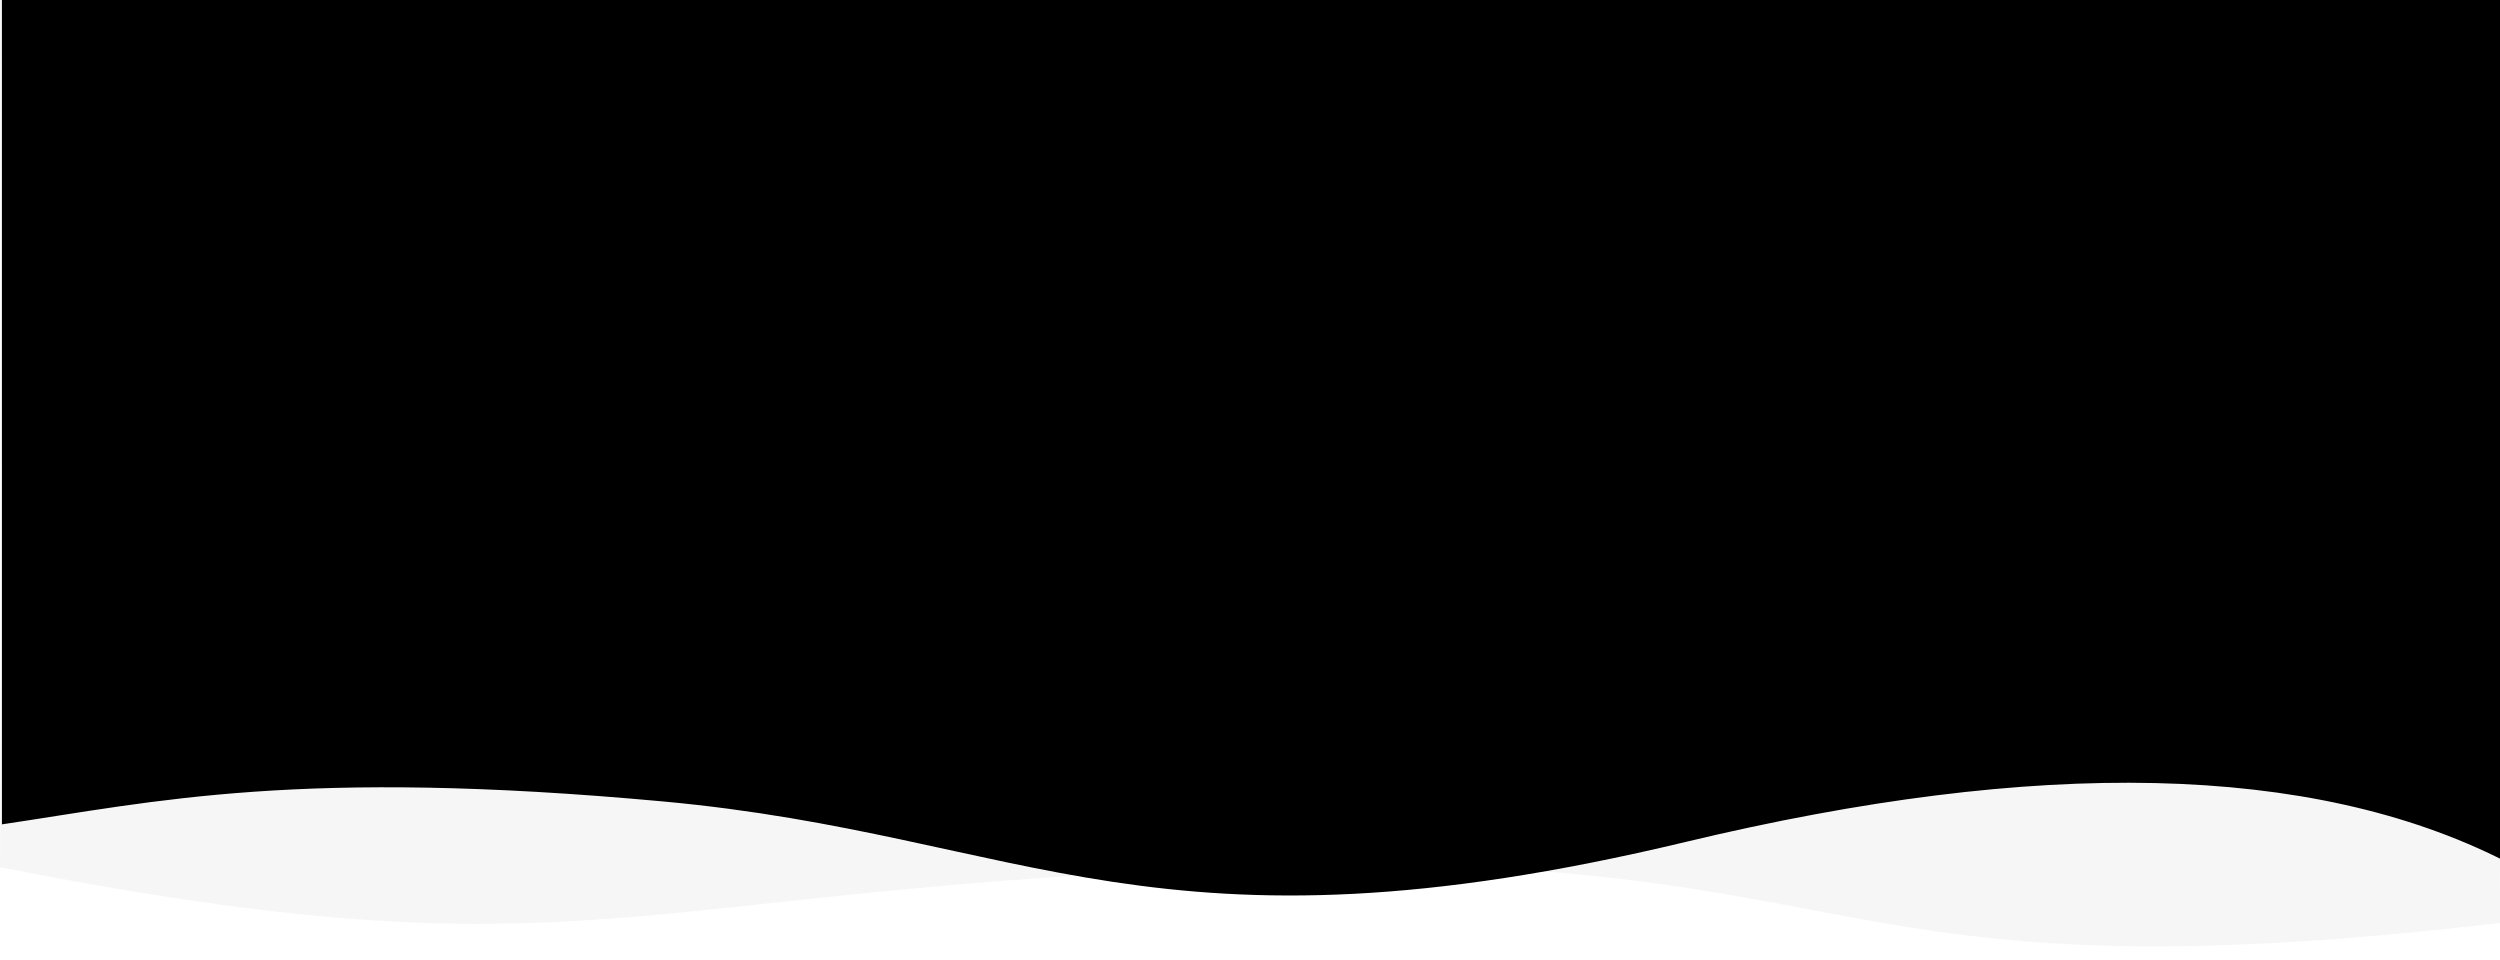
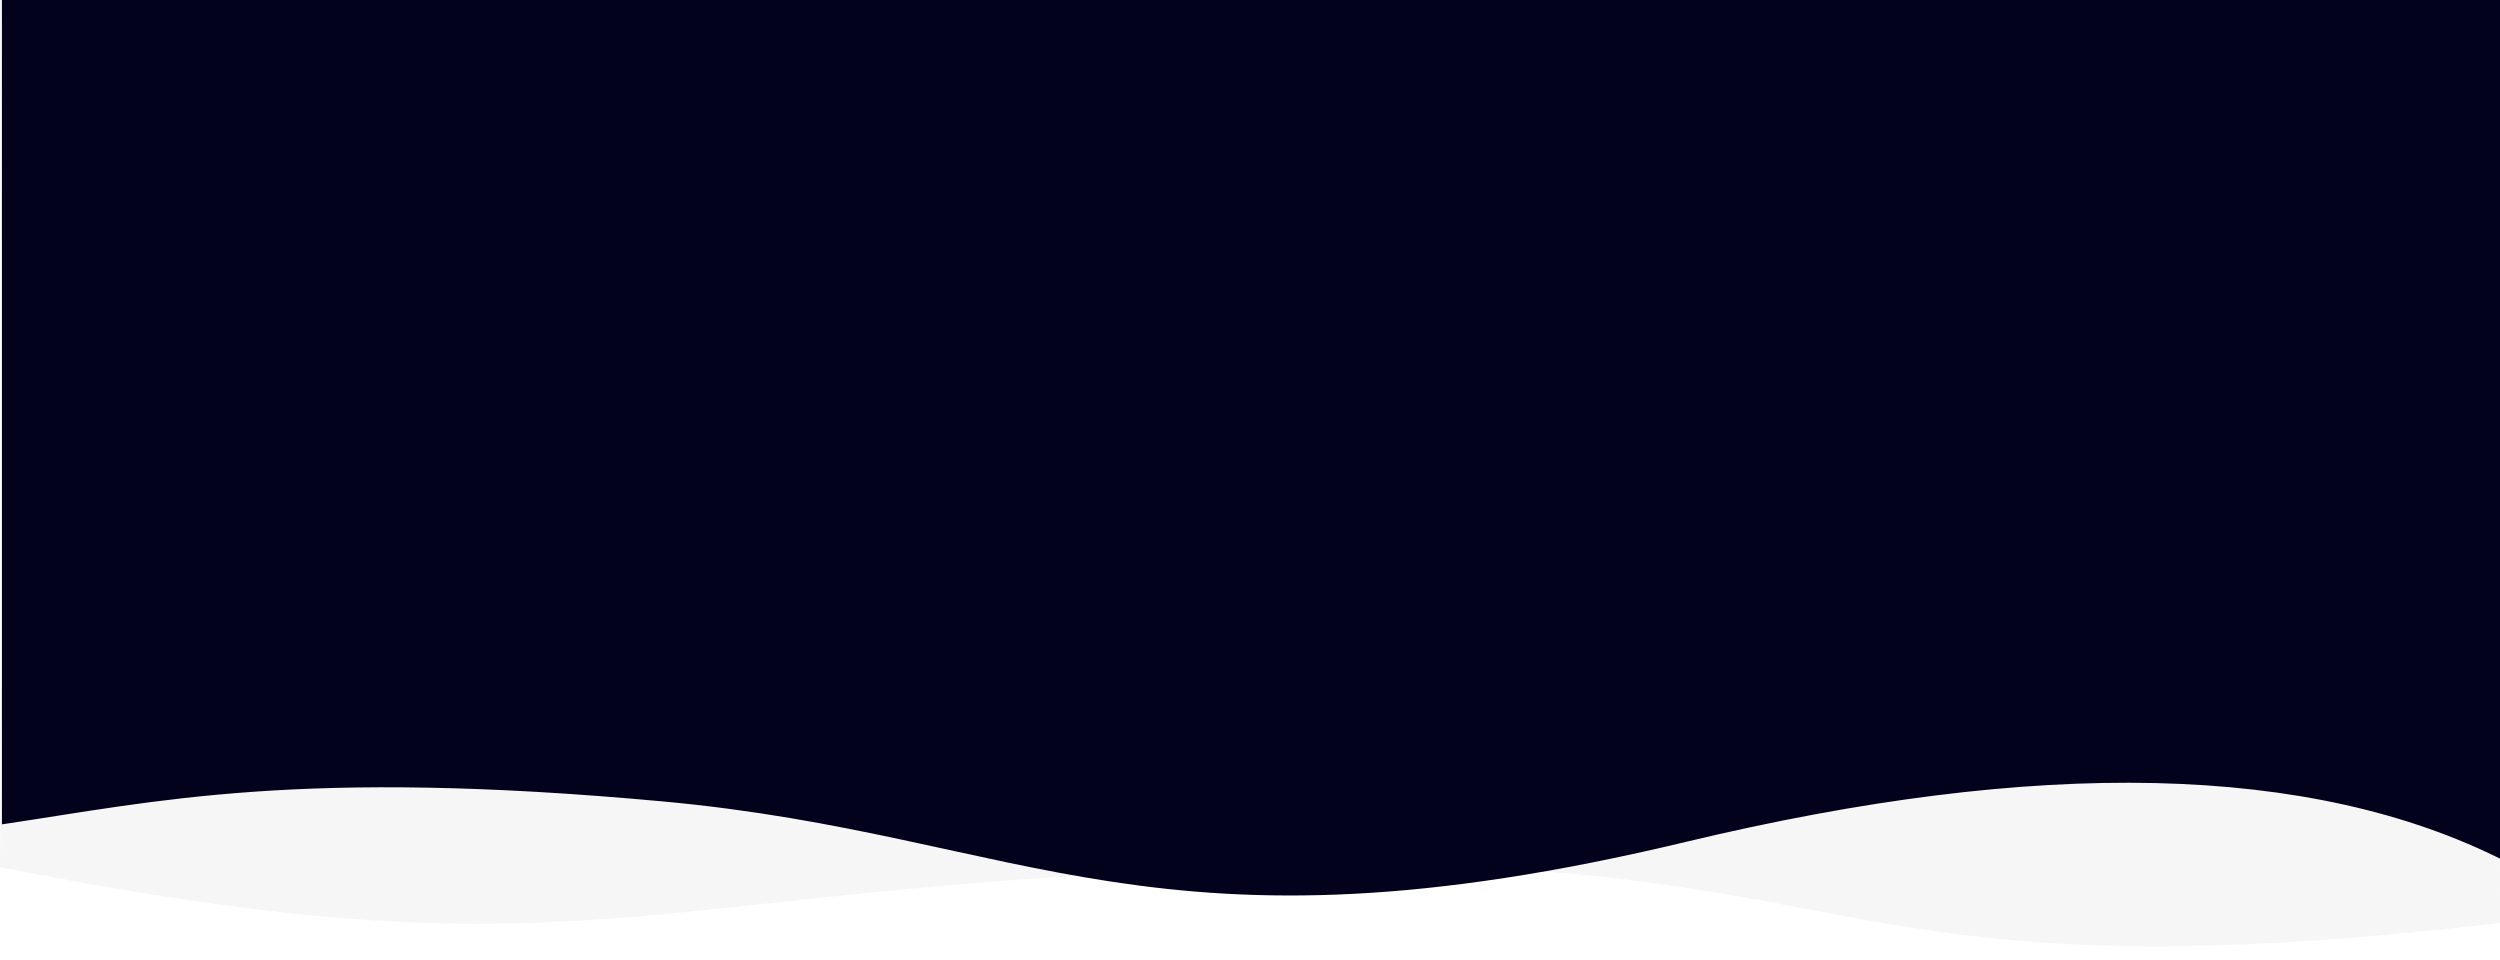
<svg xmlns="http://www.w3.org/2000/svg" width="1300px" height="499px" viewBox="0 0 1300 499" version="1.1">
  <defs>
    <radialGradient cx="116.708%" cy="110.133%" fx="116.708%" fy="110.133%" r="147.8%" gradientTransform="translate(1.167079,1.101332),scale(0.357923,1),rotate(-160.5345),translate(-1.167079,-1.101332)" id="radialGradient-1">
-       <stop stop-color="#000000" offset="0%" />
-       <stop stop-color="#000000" offset="2.913%" />
-       <stop stop-color="#000000" offset="4.505%" />
-       <stop stop-color="#000000" offset="6.005%" />
-       <stop stop-color="#000000" offset="25.482%" />
-       <stop stop-color="#000000" offset="100%" />
+       <stop stop-color="#02021d" offset="0%" />
+       <stop stop-color="#02021d" offset="2.913%" />
+       <stop stop-color="#02021d" offset="4.505%" />
+       <stop stop-color="#02021d" offset="6.005%" />
+       <stop stop-color="#02021d" offset="25.482%" />
+       <stop stop-color="#02021d" offset="100%" />
    </radialGradient>
  </defs>
  <g id="Ressource" stroke="none" stroke-width="1" fill="none" fill-rule="evenodd">
    <g id="wave_background">
      <g id="Group-4">
        <path d="M0,1.89326617e-29 L1300,-2.84217094e-14 C1299.844,99.066 1299.844,259.046 1300,479.94 C939.379,522.289 978.894,439.695 650,450.952 C321.106,462.209 306.59,511.2 0,450.952 C1,327.508 1,177.191 0,1.89326617e-29 Z" id="Wave" fill="#C4C4C4" opacity="0.15" />
        <path d="M1.001,0 L925.701,0 L1302,0 C1302,223.961 1302,366.85 1302,428.667 C1221.605,416.745 1147.814,399.335 958.282,416.745 C768.75,434.155 701.824,503.79 426.322,437.775 C242.654,393.765 100.88,397.003 1.001,447.49 L1.001,0 Z" id="Wave" fill="url(#radialGradient-1)" transform="translate(651.5004, 232.8289) scale(-1, 1) translate(-651.5004, -232.8289) " />
      </g>
    </g>
  </g>
</svg>
